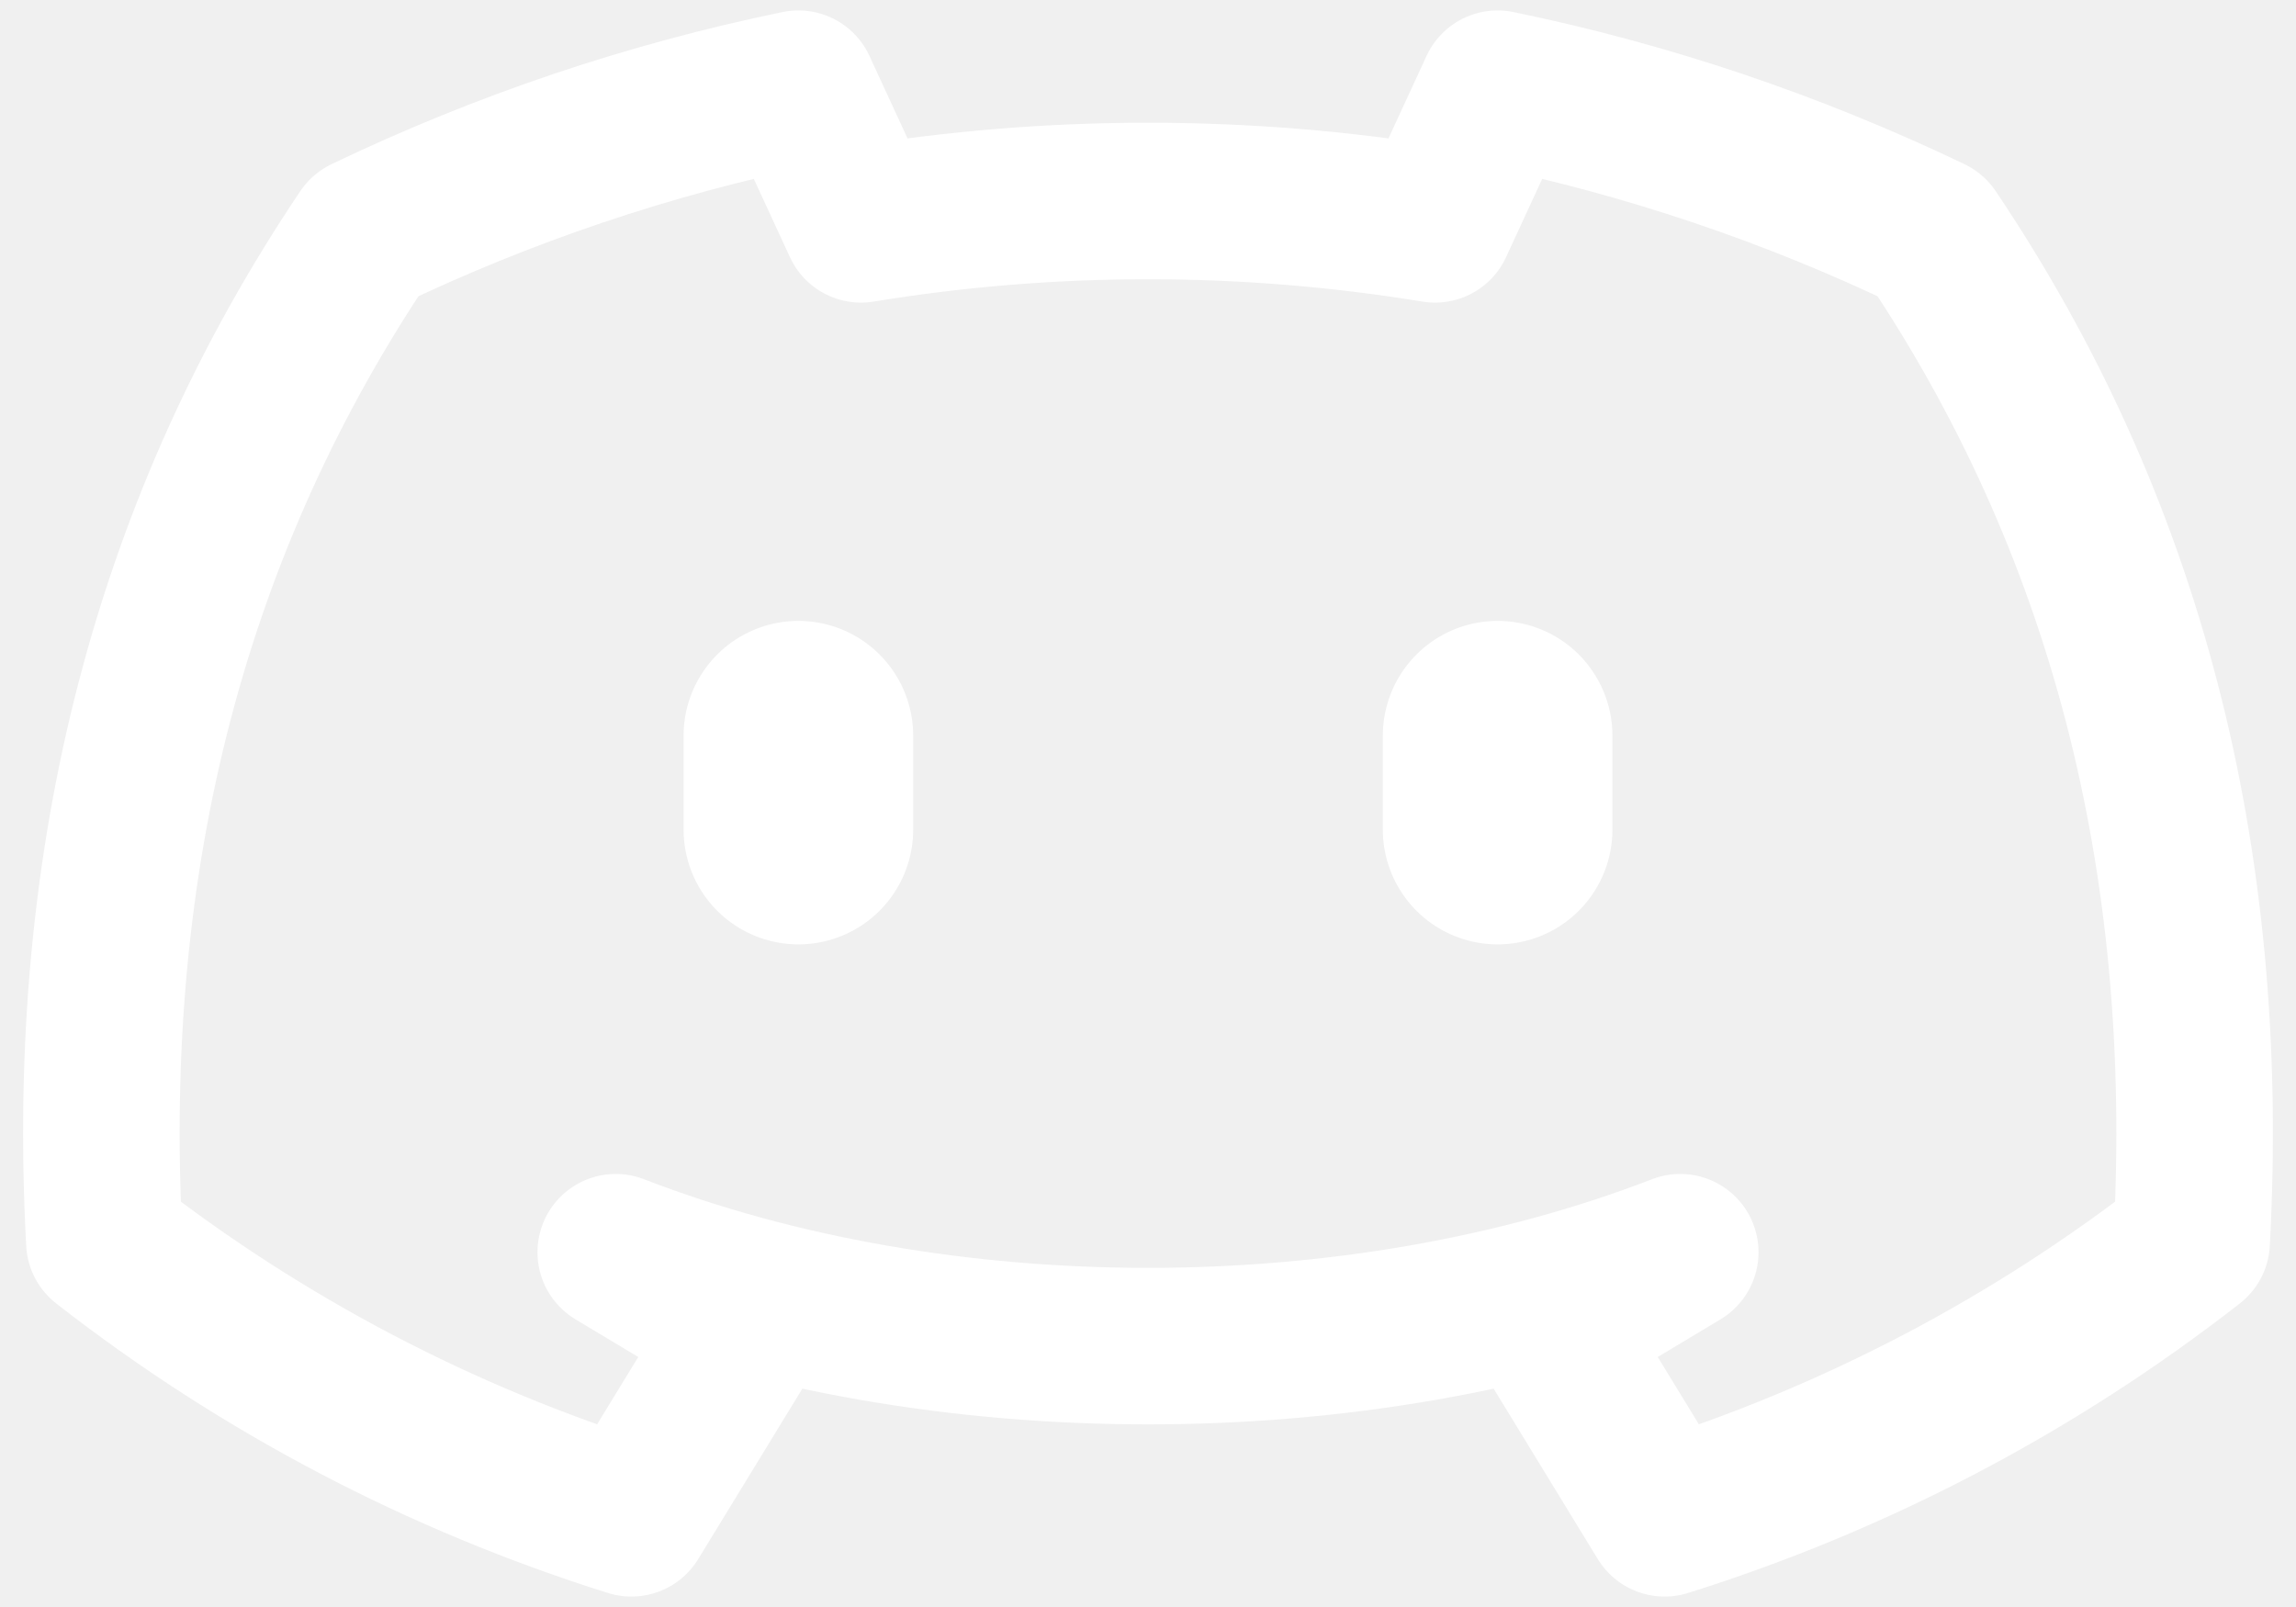
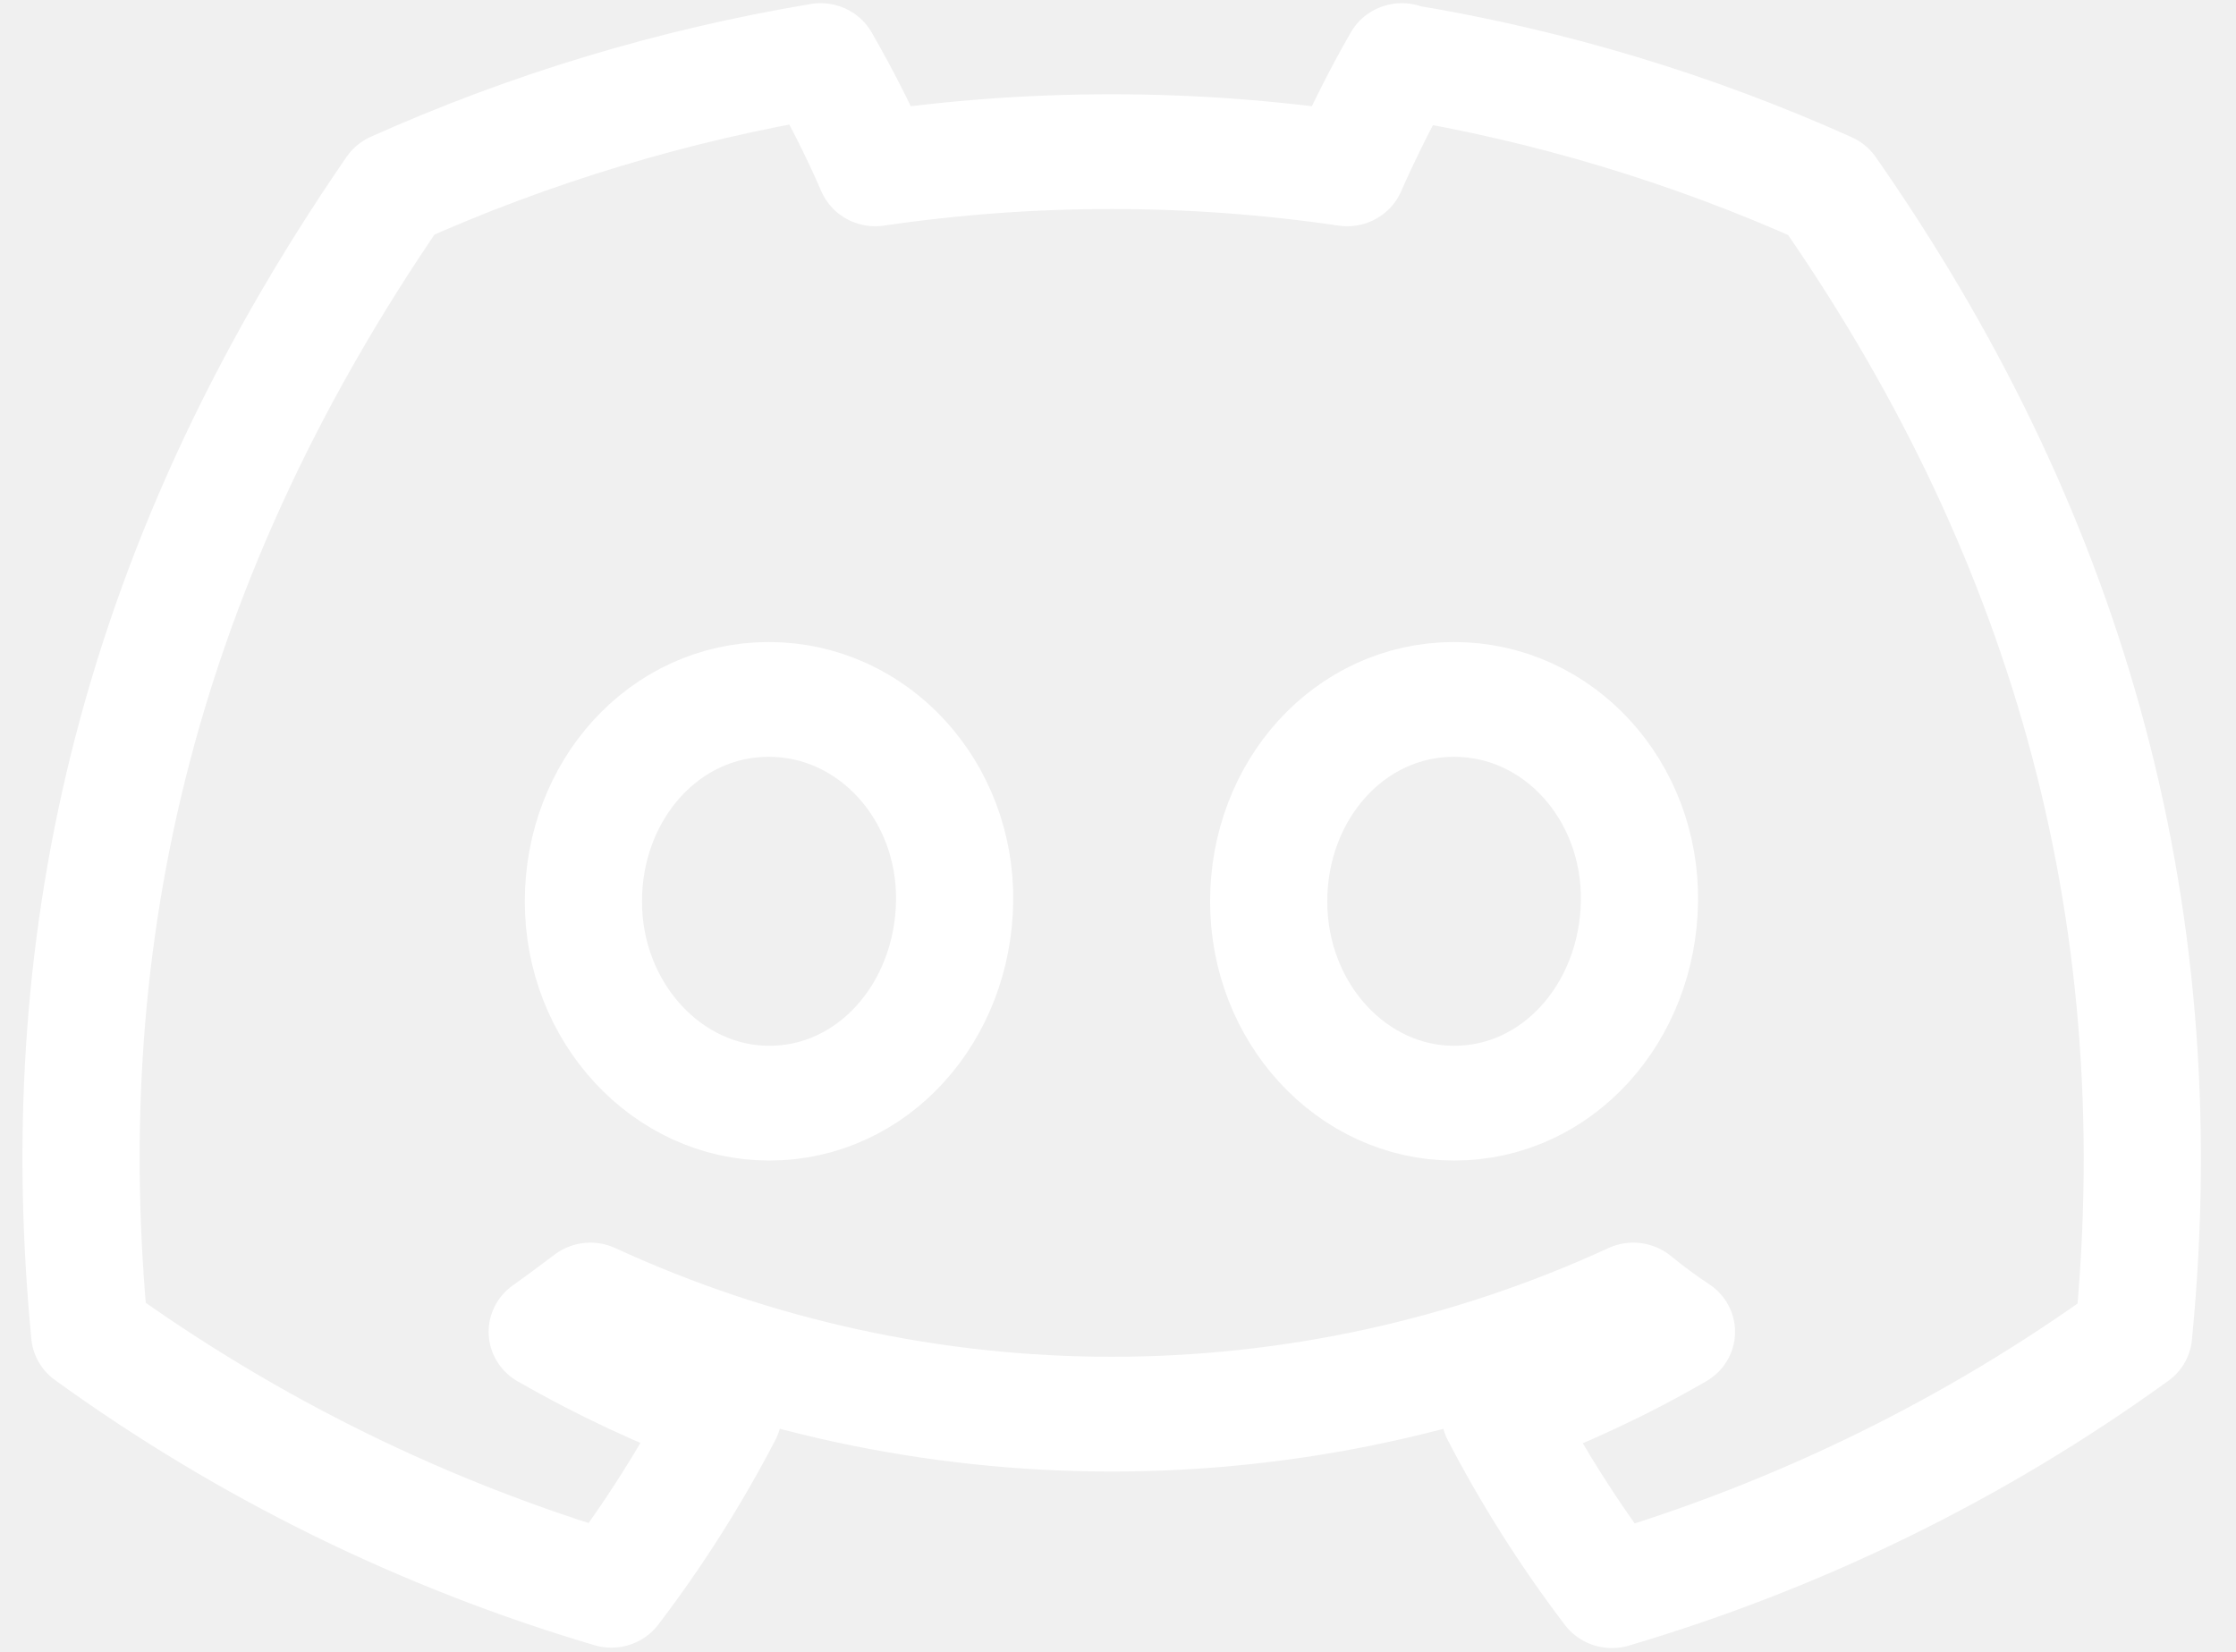
- <svg xmlns="http://www.w3.org/2000/svg" viewBox="1 3.6 22 15.4" fill="none" stroke="white" stroke-width="1.5" stroke-linecap="round" stroke-linejoin="round">
-   <path d="M9.25 5.75 8.65 4.45A18 18 0 0 0 4.5 5.85C2.65 8.6 1.8 11.8 2 15.5A16 16 0 0 0 7.05 18.15L8.15 16.35 6.9 15.6C10 16.8 14 16.8 17.1 15.6L15.85 16.35 16.95 18.15A16 16 0 0 0 22 15.5C22.2 11.8 21.35 8.6 19.5 5.85A18 18 0 0 0 15.35 4.45L14.75 5.75A17 17 0 0 0 9.25 5.75Z" />
-   <path d="M8.65 10.65v.9m6.7-.9v.9" stroke-width="2.2" />
+ <svg xmlns="http://www.w3.org/2000/svg" width="65" height="48" viewBox="-1.83 -1.9 68.69 51.8" preserveAspectRatio="none" fill="none" stroke="white" stroke-width="3.6" stroke-linejoin="round">
+   <path d="M41.235 0C40.616 1.099 40.061 2.235 39.556 3.397C34.757 2.677 29.87 2.677 25.058 3.397C24.566 2.235 23.998 1.099 23.379 0C18.87 0.77 14.476 2.122 10.309 4.028C2.05 16.265 -0.186 28.186 0.926 39.943C5.762 43.517 11.18 46.245 16.951 47.987C18.252 46.245 19.401 44.388 20.386 42.456C18.517 41.762 16.711 40.89 14.981 39.88C15.436 39.552 15.878 39.211 16.307 38.882C26.448 43.656 38.192 43.656 48.345 38.882C48.774 39.236 49.216 39.577 49.671 39.88C47.941 40.903 46.135 41.762 44.253 42.469C45.238 44.401 46.388 46.257 47.688 48C53.459 46.257 58.877 43.542 63.713 39.968C65.027 26.33 61.466 14.51 54.305 4.041C50.151 2.134 45.756 0.783 41.248 0.025L41.235 0ZM21.8 32.707C18.681 32.707 16.092 29.878 16.092 26.38C16.092 22.882 18.58 20.041 21.788 20.041C24.995 20.041 27.546 22.895 27.496 26.38C27.445 29.866 24.983 32.707 21.8 32.707ZM42.839 32.707C39.707 32.707 37.144 29.878 37.144 26.38C37.144 22.882 39.631 20.041 42.839 20.041C46.047 20.041 48.585 22.895 48.534 26.38C48.484 29.866 46.021 32.707 42.839 32.707Z" />
</svg>
